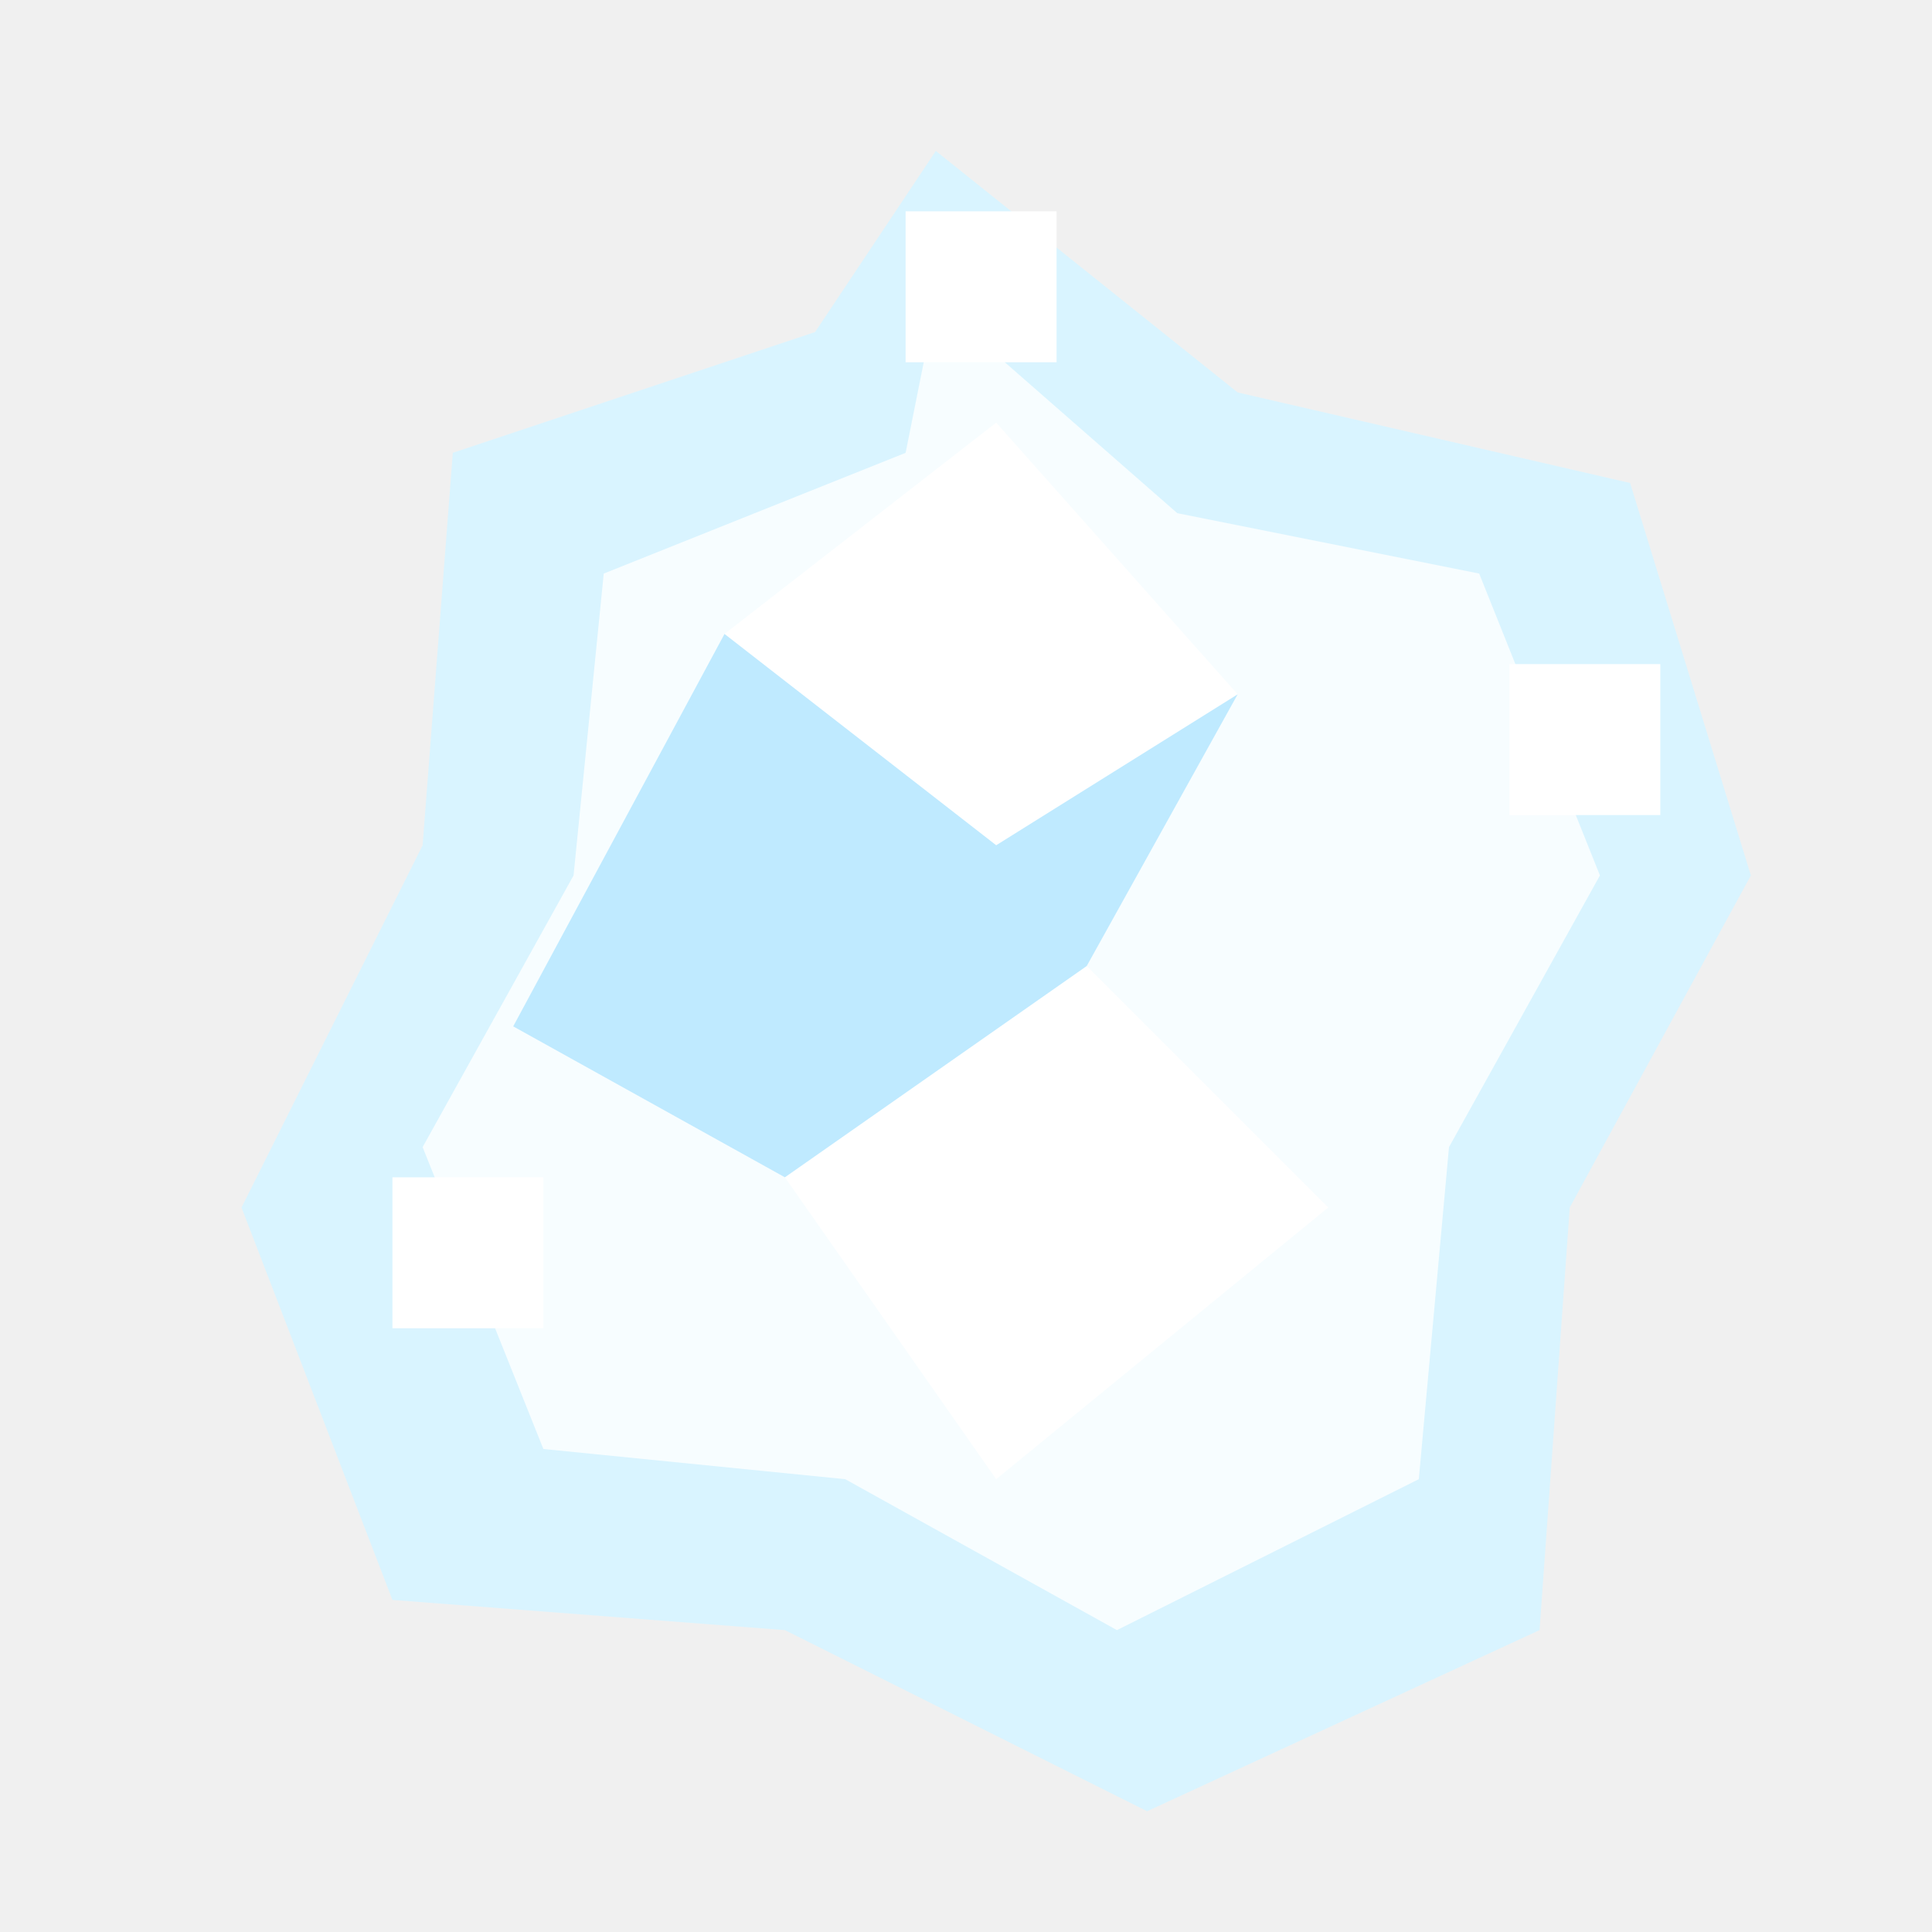
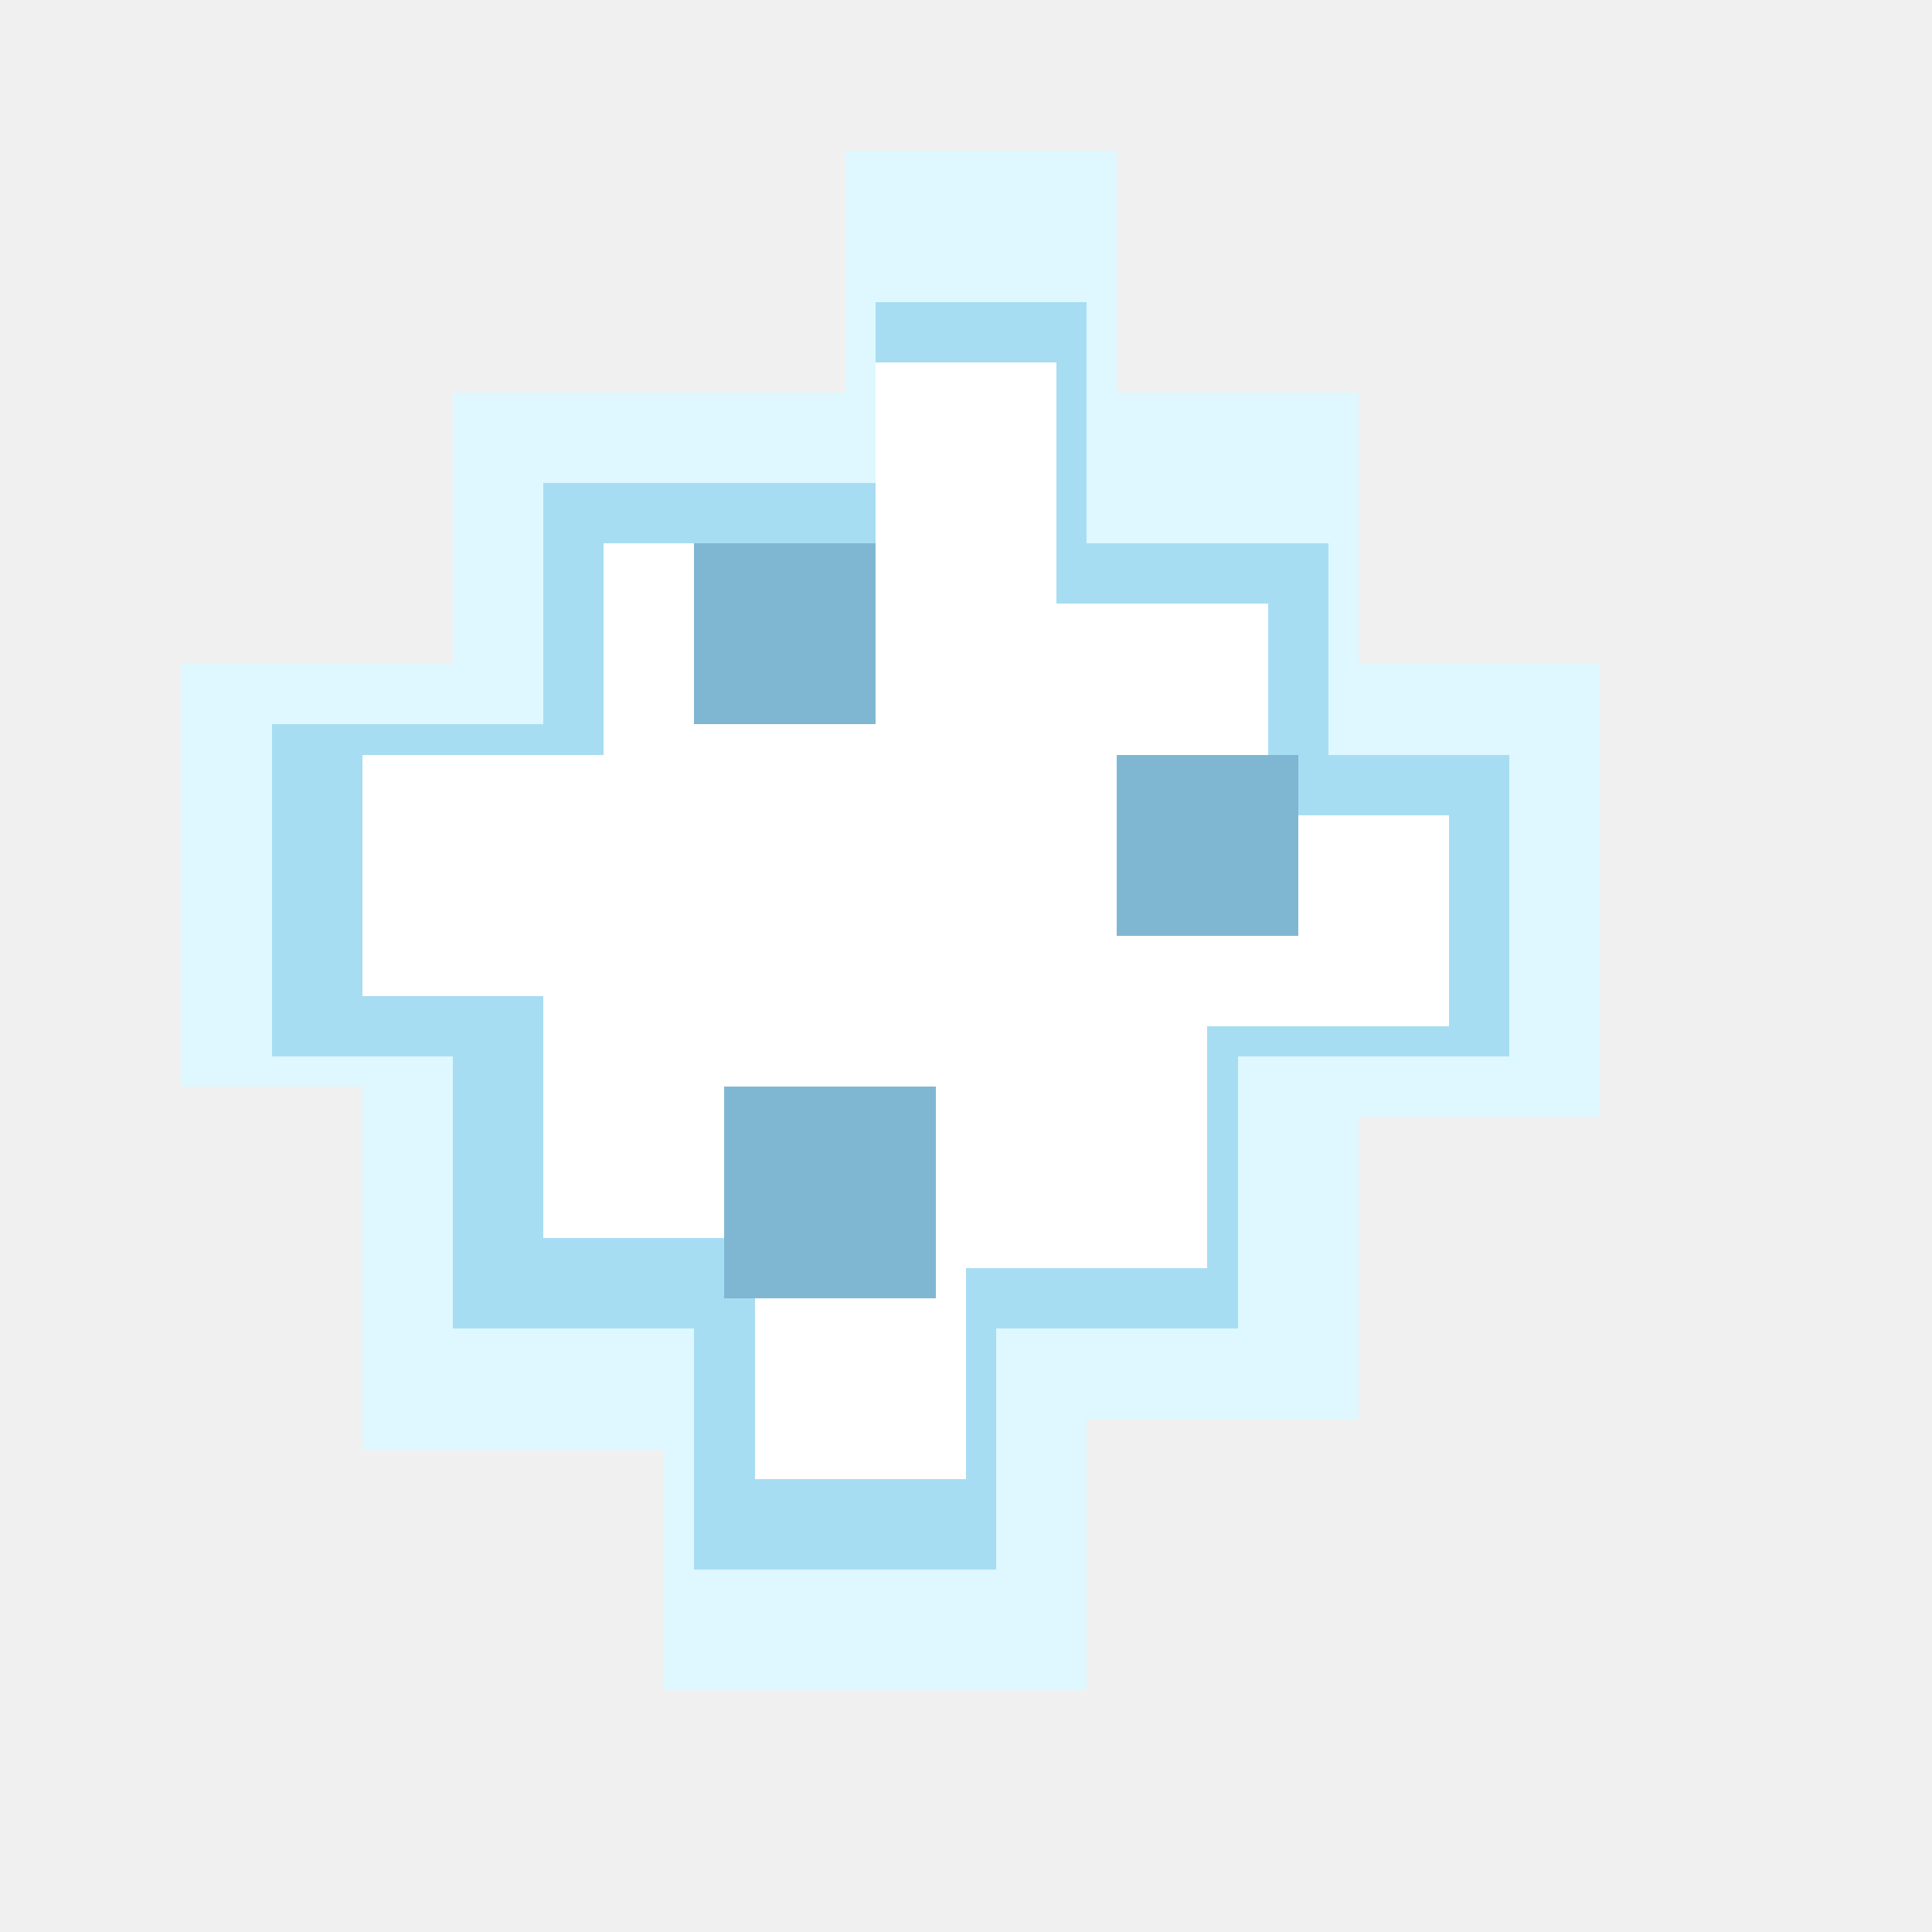
- <svg xmlns="http://www.w3.org/2000/svg" width="64" height="64" viewBox="0 0 64 64">
-   <g transform="translate(6 5)">
-     <path d="M25 0l10 8 13 3 4 13-6 11-1 14-13 6-12-6-13-1-5-13 6-12L9 10 21 6z" fill="#d9f4ff" />
-     <path d="M25 5l8 7 10 2 4 10-5 9-1 11-10 5-9-5-10-1-4-10 5-9 1-10 10-4z" fill="#f7fdff" />
-     <path d="M18 16l9-7 8 9-5 9 8 8-11 9-7-10-9-5z" fill="#ffffff" />
-     <path d="M18 16l9 7 8-5-5 9-10 7-9-5z" fill="#bfeaff" />
-     <rect x="24" y="2" width="5" height="5" fill="#fff" />
-     <rect x="44" y="17" width="5" height="5" fill="#fff" />
-     <rect x="7" y="34" width="5" height="5" fill="#fff" />
-   </g>
+ <svg xmlns="http://www.w3.org/2000/svg" width="64" height="64" viewBox="0 0 64 64" shape-rendering="crispEdges">
+   <rect width="64" height="64" fill="none" />
+   <path fill="#dff7ff" d="M28 5h9v8h8v9h8v15h-8v10h-9v9H22v-8H12V36H6V22h9v-9h13z" />
+   <path fill="#a7ddf2" d="M29 10h7v8h8v7h6v10h-9v9h-8v8H23v-8H15v-9h-6V24h9v-8h11z" />
+   <path fill="#ffffff" d="M29 12h6v8h7v7h6v7h-8v8h-8v7h-7v-8h-7v-8h-6v-8h8v-7h9z" />
+   <path fill="#7fb7d2" d="M23 18h6v6h-6zm14 7h6v6h-6zM24 36h7v7h-7z" />
</svg>
